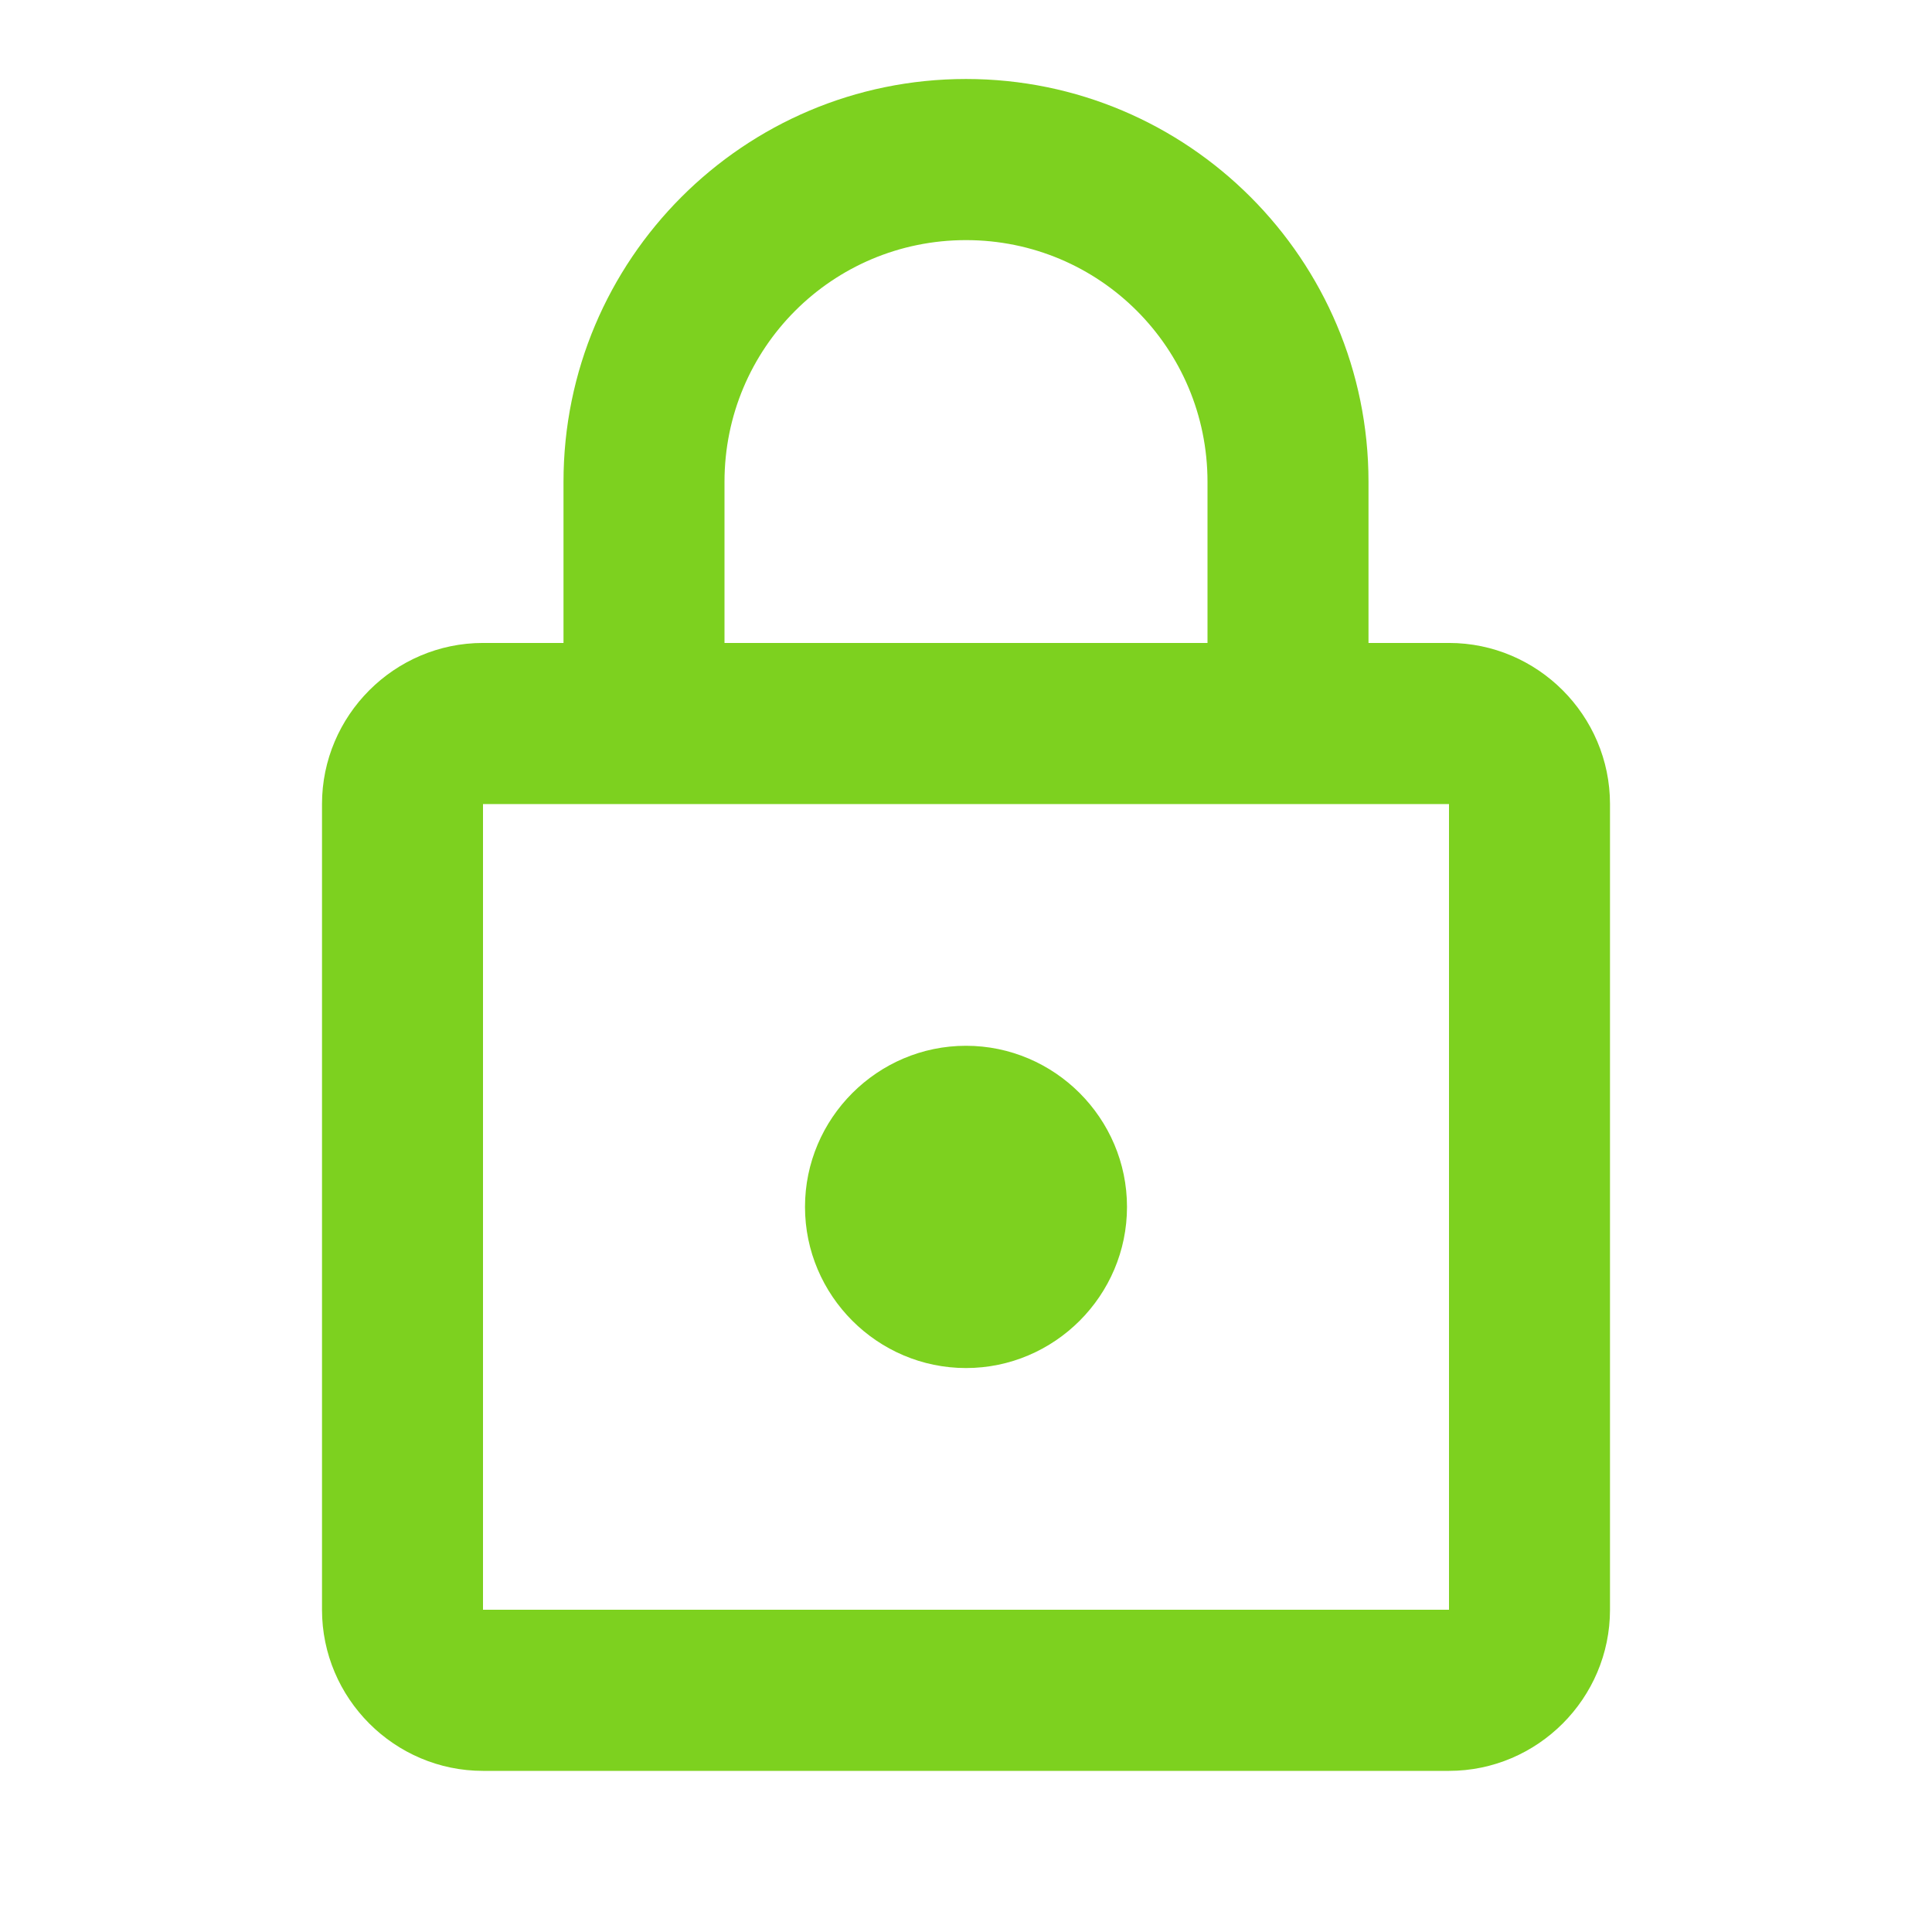
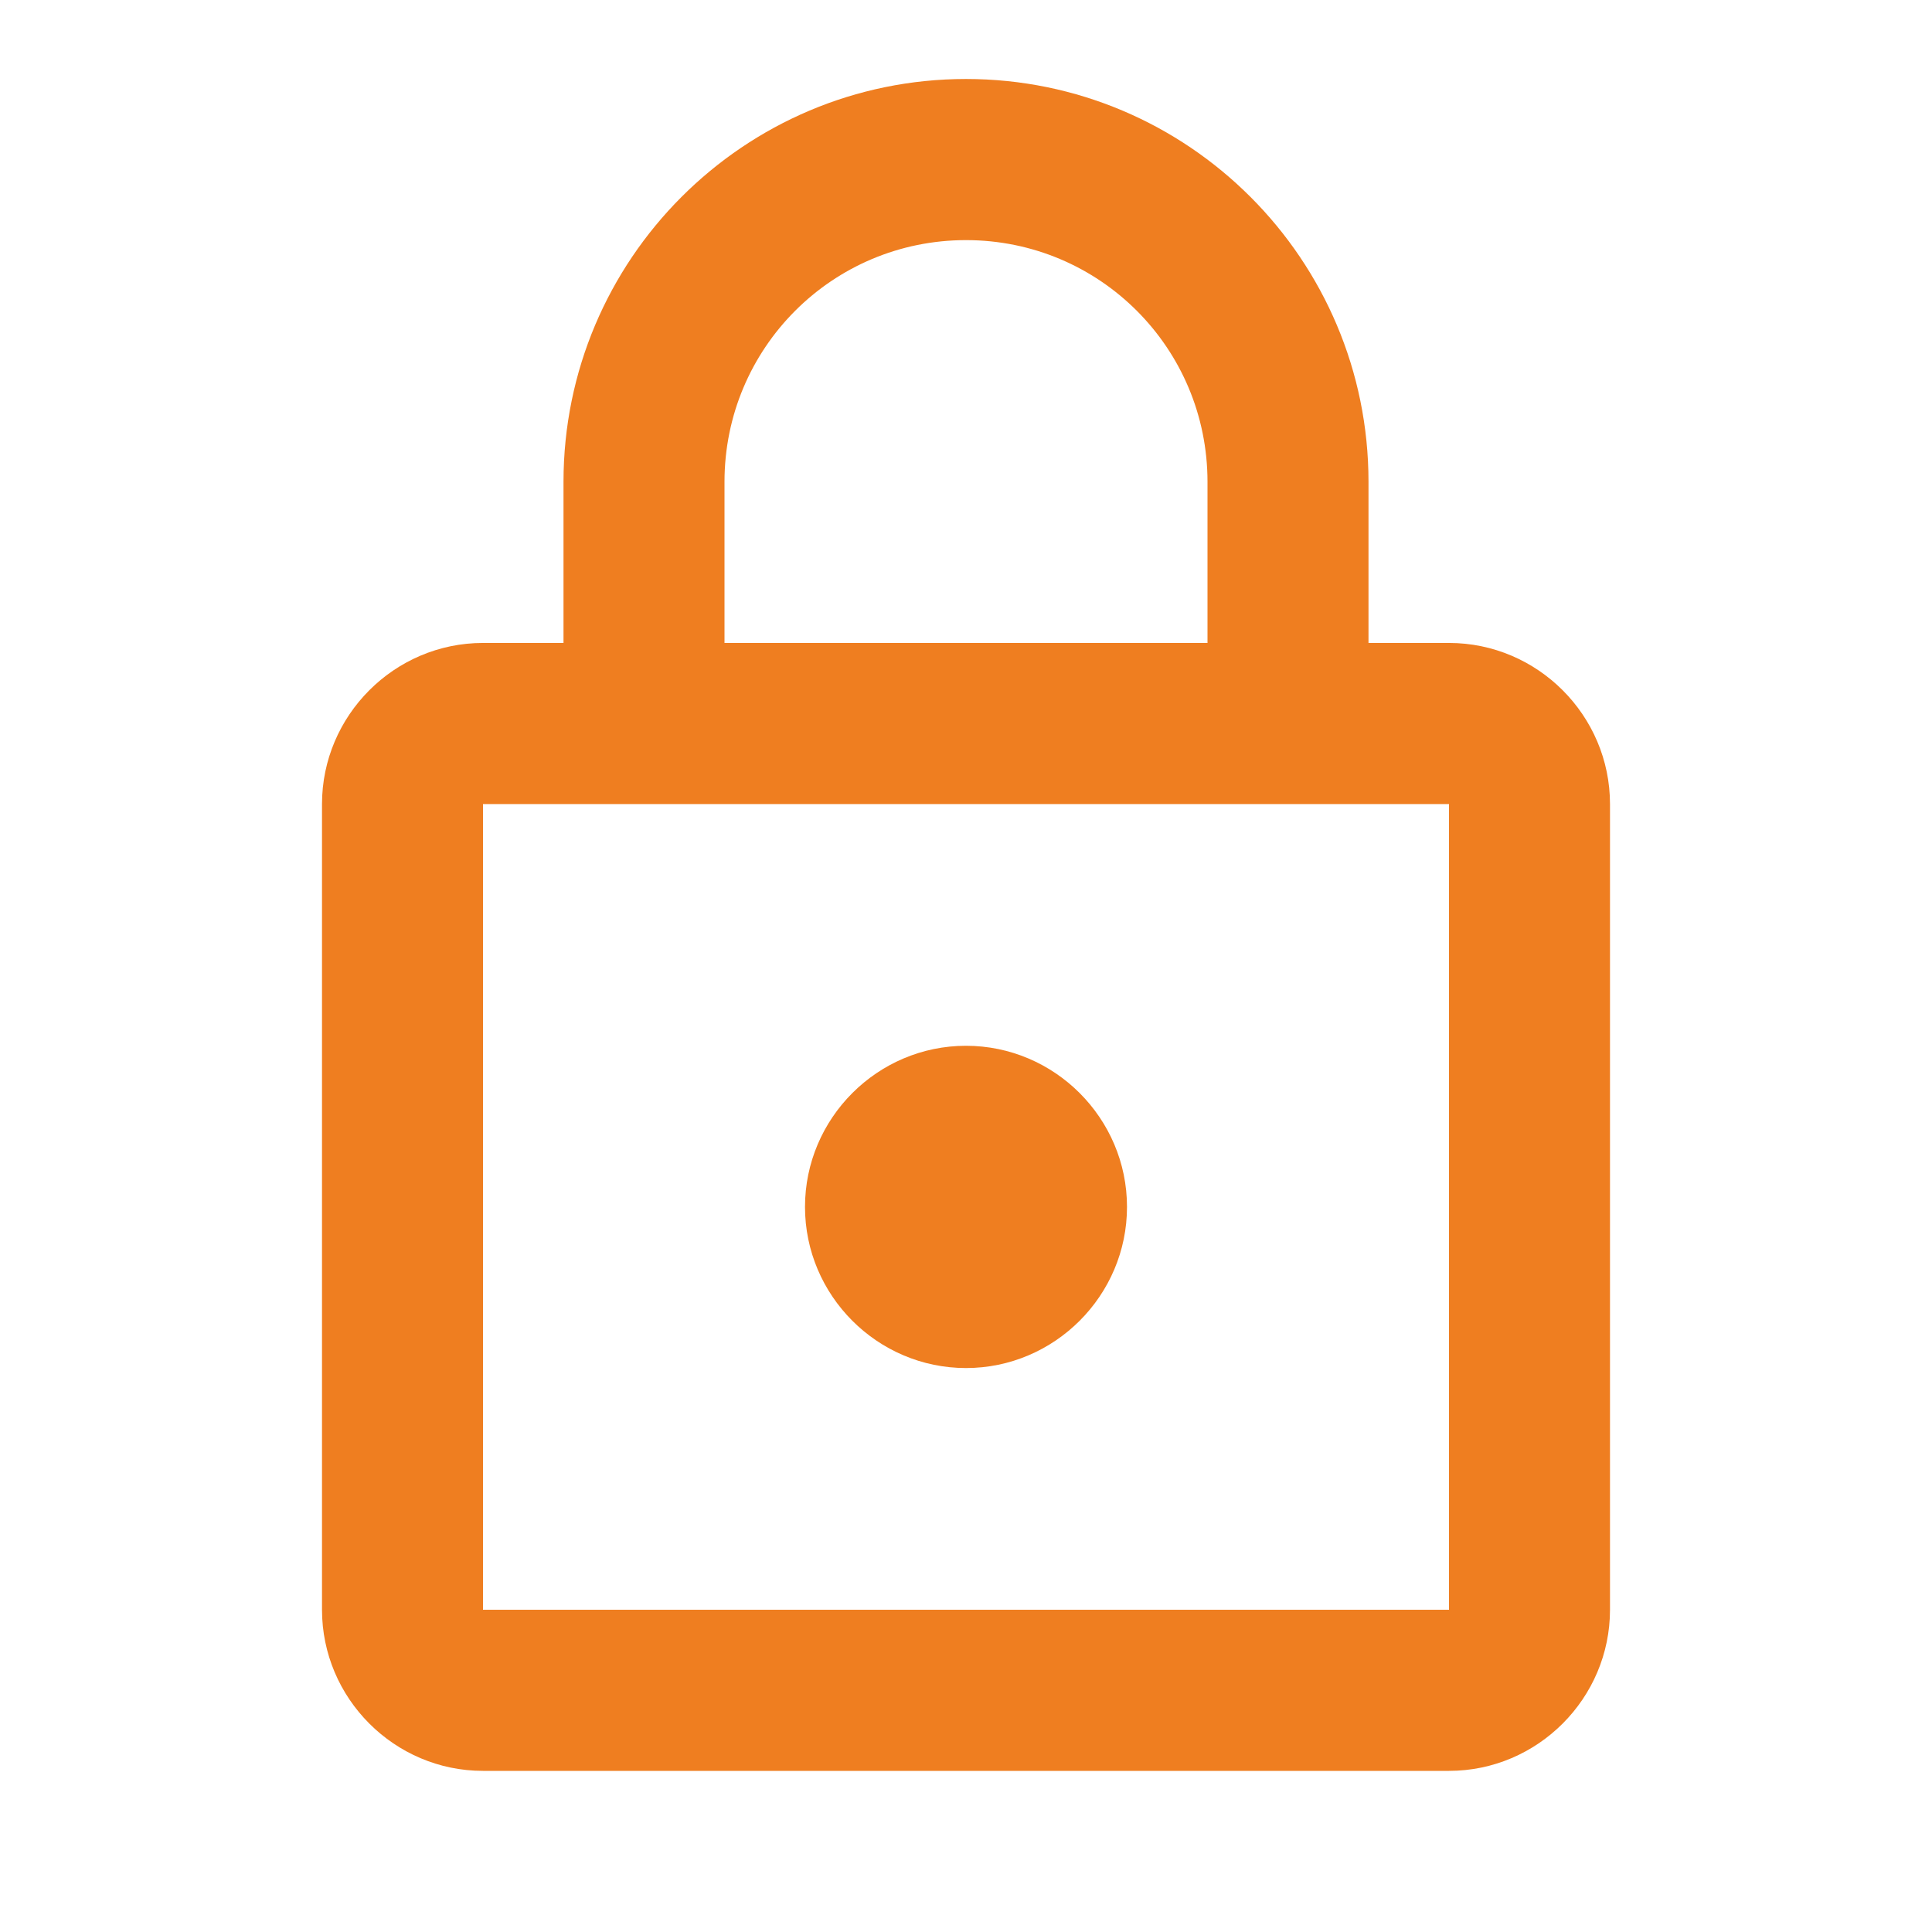
<svg xmlns="http://www.w3.org/2000/svg" width="24" height="24" viewBox="0 0 6.35 6.35" version="1.1" id="svg20037">
  <defs id="defs20031" />
  <g id="layer1" transform="translate(0,-290.65)">
    <g id="g12694-4" transform="matrix(0.2645833,0,0,0.2648,0,290.6448)" style="stroke-width:1">
      <g id="g12658-3" style="stroke-width:1">
        <g display="none" id="g12652-9" style="display:none;stroke-width:1" />
        <path id="path12654-7" d="M 0,0 H 24 V 24 H 0 Z" style="fill:none;stroke-width:1" />
        <path id="path12656-1" d="M 0,0 H 24 V 24 H 0 Z" style="opacity:0.87;fill:none;stroke-width:1" />
      </g>
      <g display="none" id="g12664-3" style="display:none;stroke-width:1">
        <g id="g12660-4" style="stroke-width:1" />
        <path id="path12662-1" d="M 18,8 H 17 V 6 C 17,3.24 14.76,1 12,1 9.24,1 7,3.24 7,6 V 8 H 6 C 4.9,8 4,8.9 4,10 v 10 c 0,1.1 0.9,2 2,2 h 12 c 1.1,0 2,-0.9 2,-2 V 10 C 20,8.9 19.1,8 18,8 Z m -6,9 c -1.1,0 -2,-0.9 -2,-2 0,-1.1 0.9,-2 2,-2 1.1,0 2,0.9 2,2 0,1.1 -0.9,2 -2,2 z M 9,8 V 6 c 0,-1.66 1.34,-3 3,-3 1.66,0 3,1.34 3,3 v 2 z" display="inline" style="display:inline;stroke-width:1" />
      </g>
      <g display="none" id="g12670-9" style="display:none;stroke-width:1">
        <g id="g12666-5" style="stroke-width:1" />
        <path id="path12668-1" d="M 20,8 H 17 V 6.21 C 17,3.6 15.09,1.27 12.49,1.02 9.51,0.74 7,3.08 7,6 V 8 H 4 v 14 h 16 z m -8,9 c -1.1,0 -2,-0.9 -2,-2 0,-1.1 0.9,-2 2,-2 1.1,0 2,0.9 2,2 0,1.1 -0.9,2 -2,2 z M 9,8 V 6 c 0,-1.66 1.34,-3 3,-3 1.66,0 3,1.34 3,3 v 2 z" display="inline" style="display:inline;stroke-width:1" />
      </g>
      <g id="g12676-0" style="stroke-width:1">
        <g display="none" id="g12672-7" style="display:none;stroke-width:1" />
-         <path id="path12674-9" d="M 18,8 H 17 V 6 C 17,3.24 14.76,1 12,1 9.24,1 7,3.24 7,6 V 8 H 6 C 4.9,8 4,8.9 4,10 v 10 c 0,1.1 0.9,2 2,2 h 12 c 1.1,0 2,-0.9 2,-2 V 10 C 20,8.9 19.1,8 18,8 Z M 9,6 c 0,-1.66 1.34,-3 3,-3 1.66,0 3,1.34 3,3 V 8 H 9 Z m 9,14 H 6 V 10 h 12 z m -6,-3 c 1.1,0 2,-0.9 2,-2 0,-1.1 -0.9,-2 -2,-2 -1.1,0 -2,0.9 -2,2 0,1.1 0.9,2 2,2 z" style="fill:#7dd11f;fill-opacity:1;stroke-width:1" />
+         <path id="path12674-9" d="M 18,8 H 17 V 6 C 17,3.24 14.76,1 12,1 9.24,1 7,3.24 7,6 V 8 H 6 C 4.9,8 4,8.9 4,10 v 10 c 0,1.1 0.9,2 2,2 h 12 c 1.1,0 2,-0.9 2,-2 V 10 C 20,8.9 19.1,8 18,8 Z M 9,6 c 0,-1.66 1.34,-3 3,-3 1.66,0 3,1.34 3,3 V 8 H 9 Z m 9,14 H 6 V 10 h 12 z m -6,-3 c 1.1,0 2,-0.9 2,-2 0,-1.1 -0.9,-2 -2,-2 -1.1,0 -2,0.9 -2,2 0,1.1 0.9,2 2,2 z" style="fill:#ef7e20;fill-opacity:1;stroke-width:1" />
      </g>
      <g display="none" id="g12686-6" style="display:none;stroke-width:1">
        <g id="g12678-3" style="stroke-width:1" />
        <g id="g12684-5" display="inline" style="display:inline;stroke-width:1">
          <path id="path12680-5" d="M 6,20 H 18 V 10 H 6 Z m 6,-7 c 1.1,0 2,0.9 2,2 0,1.1 -0.9,2 -2,2 -1.1,0 -2,-0.9 -2,-2 0,-1.1 0.9,-2 2,-2 z" style="opacity:0.3;stroke-width:1" />
          <path id="path12682-3" d="M 18,8 H 17 V 6 C 17,3.24 14.76,1 12,1 9.24,1 7,3.24 7,6 V 8 H 6 C 4.9,8 4,8.9 4,10 v 10 c 0,1.1 0.9,2 2,2 h 12 c 1.1,0 2,-0.9 2,-2 V 10 C 20,8.9 19.1,8 18,8 Z M 9,6 c 0,-1.66 1.34,-3 3,-3 1.66,0 3,1.34 3,3 V 8 H 9 Z m 9,14 H 6 V 10 h 12 z m -6,-3 c 1.1,0 2,-0.9 2,-2 0,-1.1 -0.9,-2 -2,-2 -1.1,0 -2,0.9 -2,2 0,1.1 0.9,2 2,2 z" style="stroke-width:1" />
        </g>
      </g>
      <g display="none" id="g12692-9" style="display:none;stroke-width:1">
        <g id="g12688-1" style="stroke-width:1" />
        <path id="path12690-1" d="M 18,8 H 17 V 6 C 17,3.24 14.76,1 12,1 9.24,1 7,3.24 7,6 V 8 H 6 C 4.9,8 4,8.9 4,10 v 10 c 0,1.1 0.9,2 2,2 h 12 c 1.1,0 2,-0.9 2,-2 V 10 C 20,8.9 19.1,8 18,8 Z m -6,9 c -1.1,0 -2,-0.9 -2,-2 0,-1.1 0.9,-2 2,-2 1.1,0 2,0.9 2,2 0,1.1 -0.9,2 -2,2 z M 9,8 V 6 c 0,-1.66 1.34,-3 3,-3 1.66,0 3,1.34 3,3 v 2 z" display="inline" style="display:inline;stroke-width:1" />
      </g>
    </g>
  </g>
</svg>
